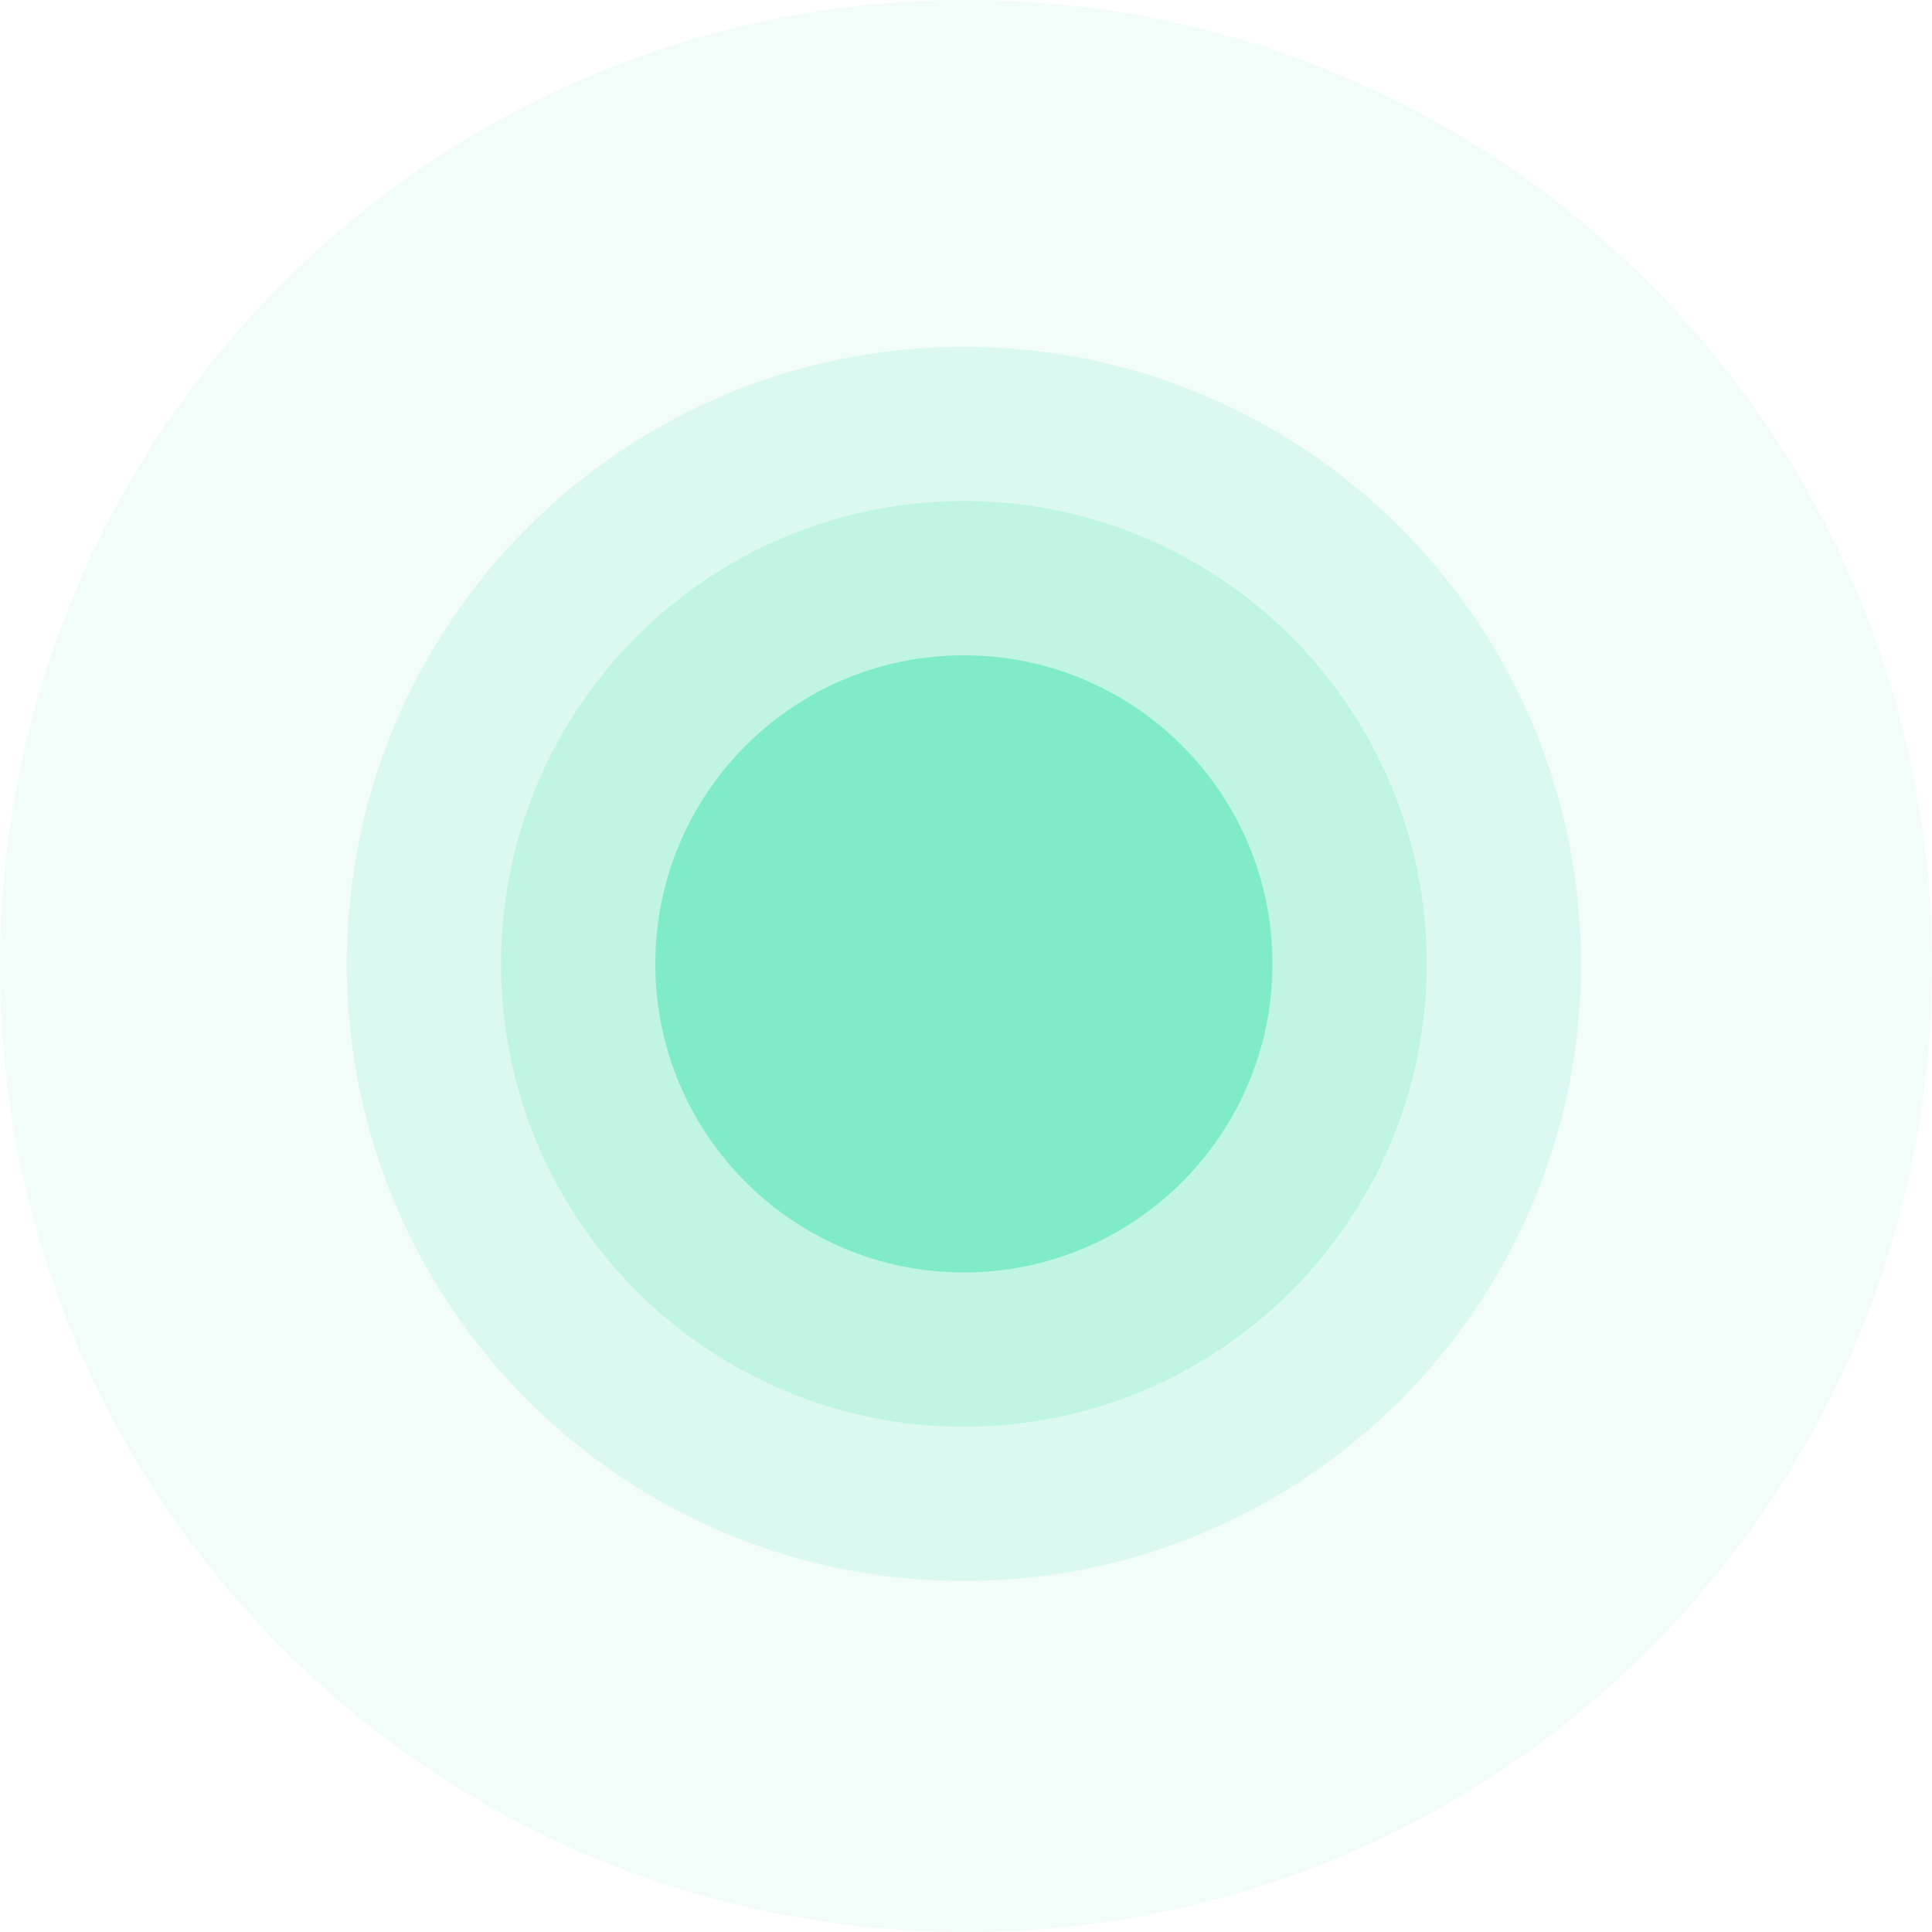
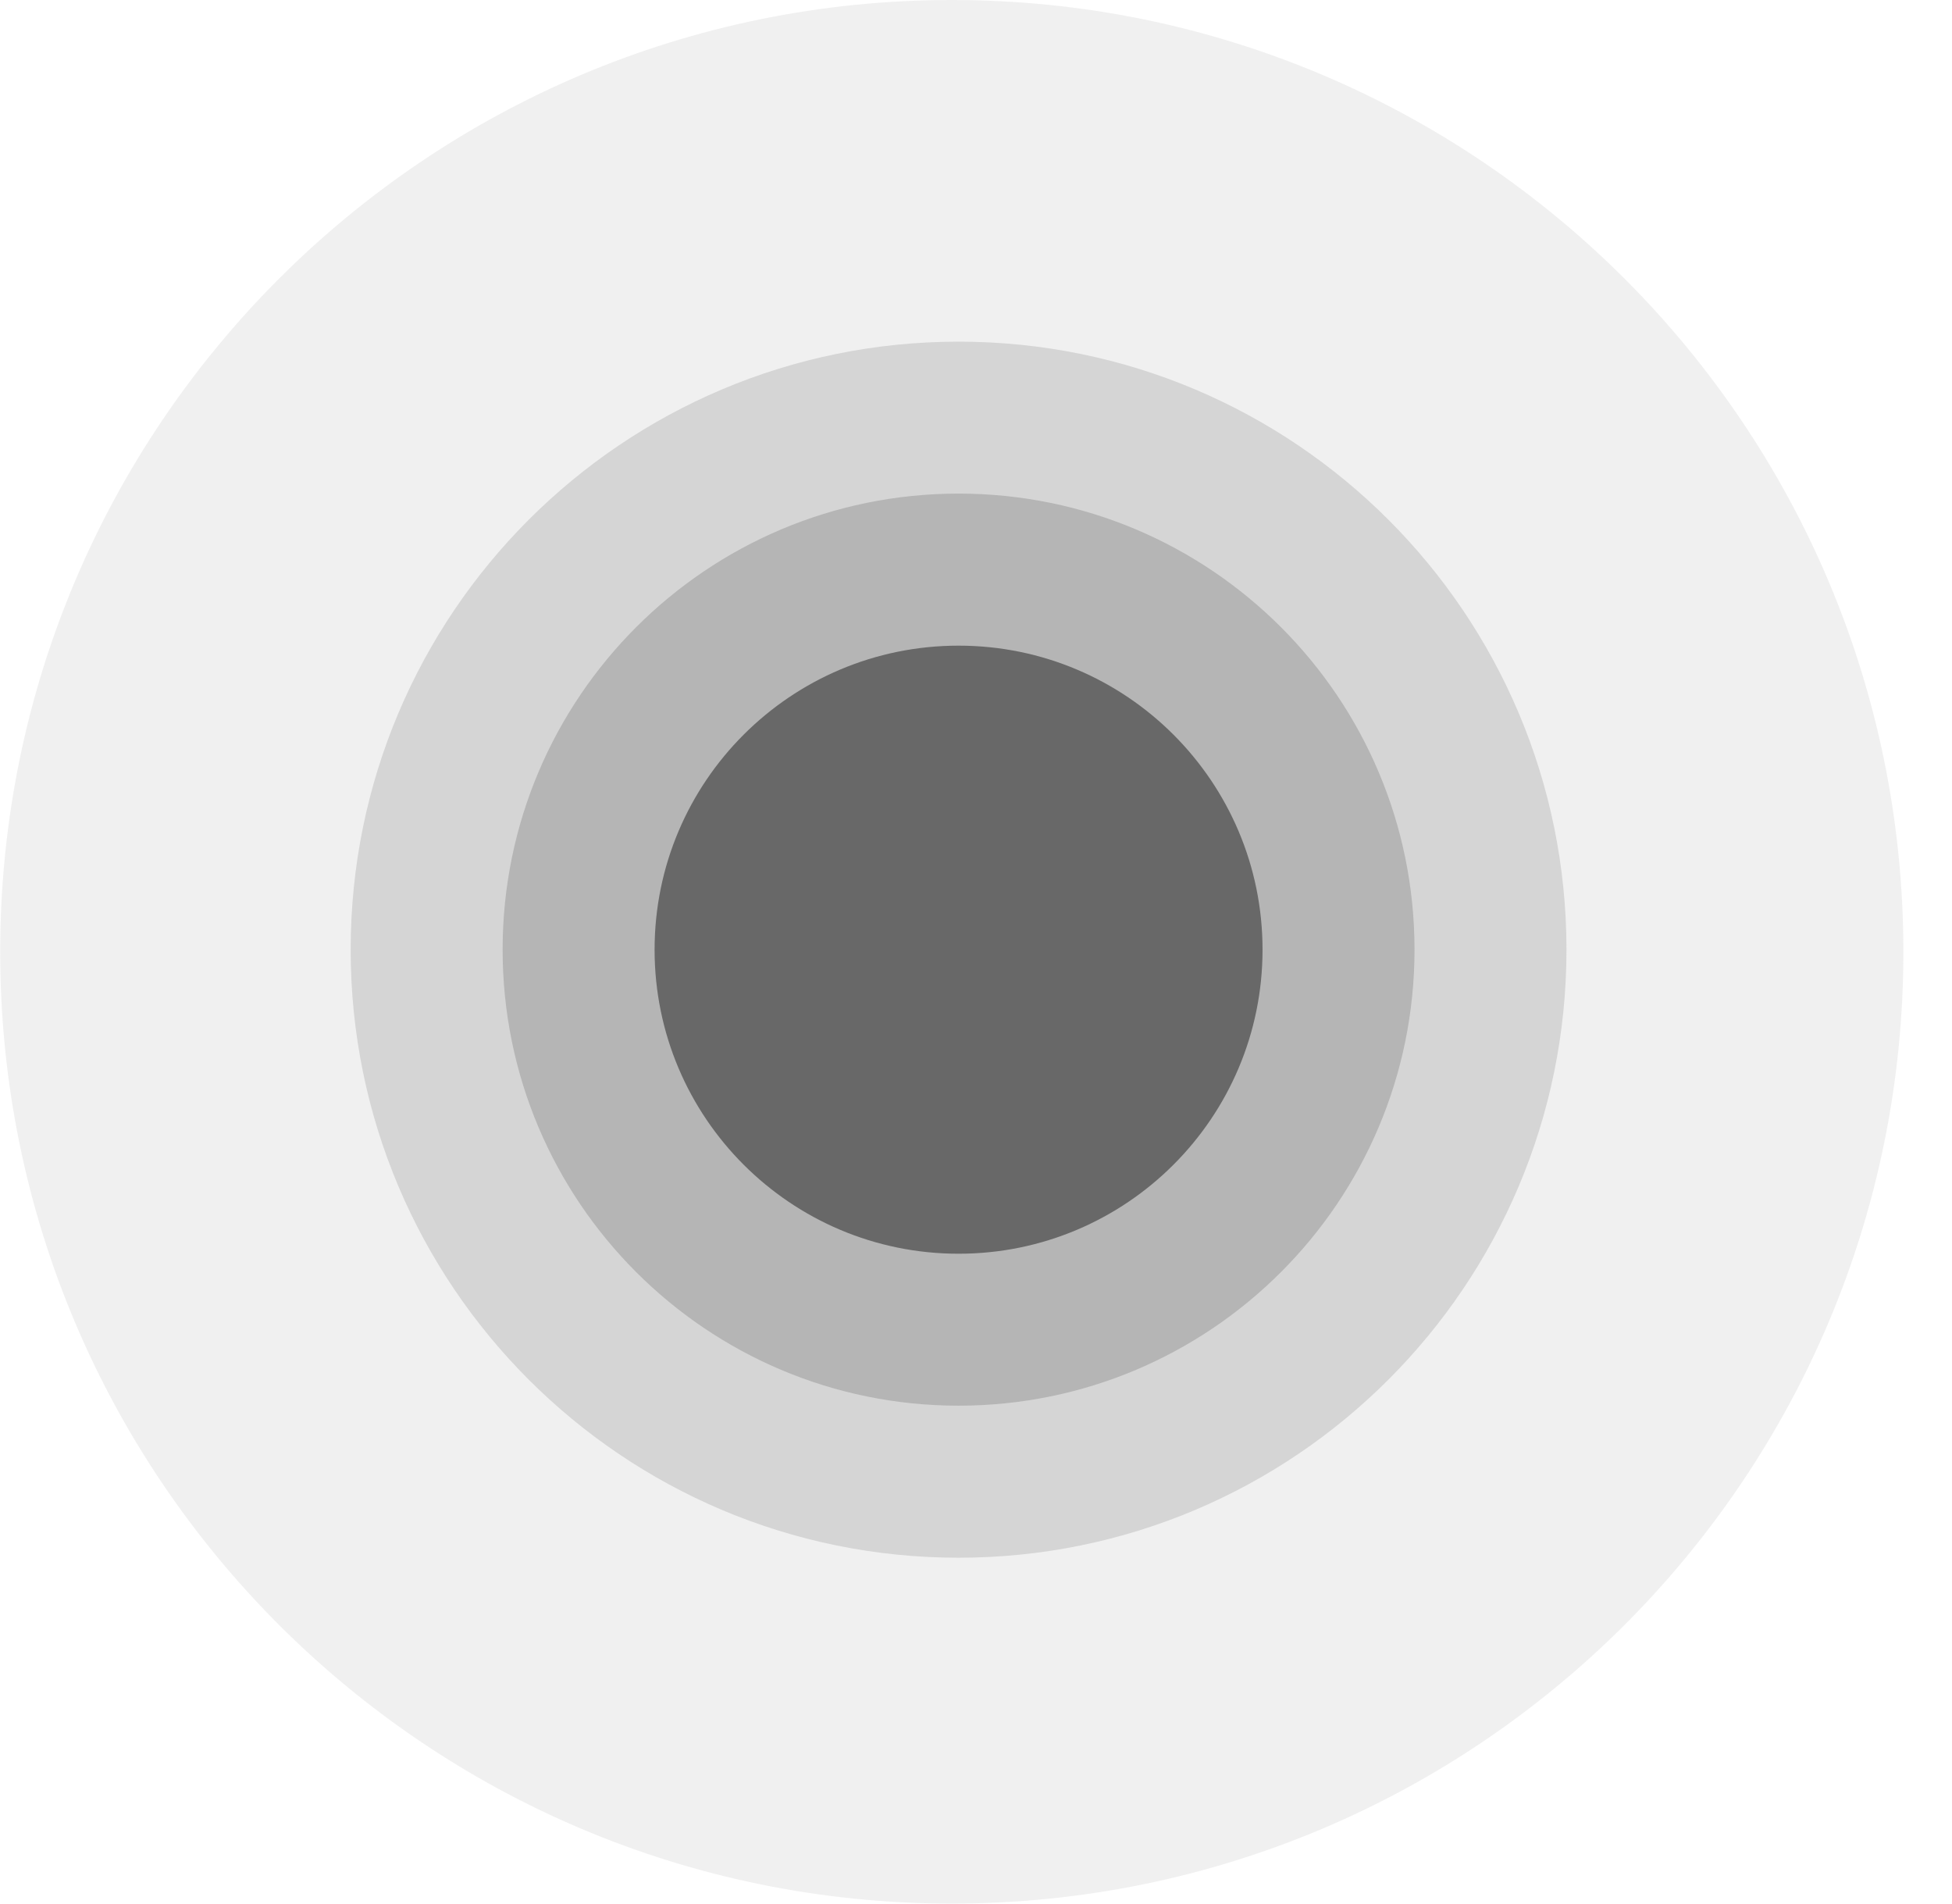
- <svg xmlns="http://www.w3.org/2000/svg" width="39" height="39" viewBox="0 0 39 39" fill="none">
-   <g id="íìë¼ì¸ point">
-     <circle id="Ellipse 7" opacity="0.1" cx="19.5" cy="19.5" r="19.5" transform="rotate(-90 19.5 19.5)" fill="#7FEBC8" />
-     <g id="Group 632638">
-       <g id="Group 632557">
-         <circle id="Ellipse 3" opacity="0.2" cx="19.457" cy="19.457" r="12.457" transform="rotate(-90 19.4572 19.4571)" fill="#7FEBC8" />
-         <circle id="Ellipse 2" opacity="0.3" cx="19.457" cy="19.457" r="9.343" transform="rotate(-90 19.4572 19.4569)" fill="#7FEBC8" />
-         <circle id="Ellipse 1" cx="19.457" cy="19.457" r="6.229" transform="rotate(-90 19.4571 19.457)" fill="#7FEBC8" />
-       </g>
-     </g>
+ <svg xmlns="http://www.w3.org/2000/svg" width="40" height="39" viewBox="0 0 40 39" fill="none">
+   <g id="Group 633187">
+     <circle id="Ellipse 5" opacity="0.1" cx="19.504" cy="19.5" r="19.5" transform="rotate(-90 19.5039 19.5)" fill="#686868" />
+     <circle id="Ellipse 3" opacity="0.2" cx="19.643" cy="19.457" r="12.457" transform="rotate(-90 19.6427 19.4569)" fill="#686868" />
+     <circle id="Ellipse 2" opacity="0.3" cx="19.643" cy="19.456" r="9.343" transform="rotate(-90 19.6427 19.4559)" fill="#686868" />
+     <circle id="Ellipse 1" cx="19.643" cy="19.457" r="6.229" transform="rotate(-90 19.6427 19.457)" fill="#686868" />
  </g>
</svg>
